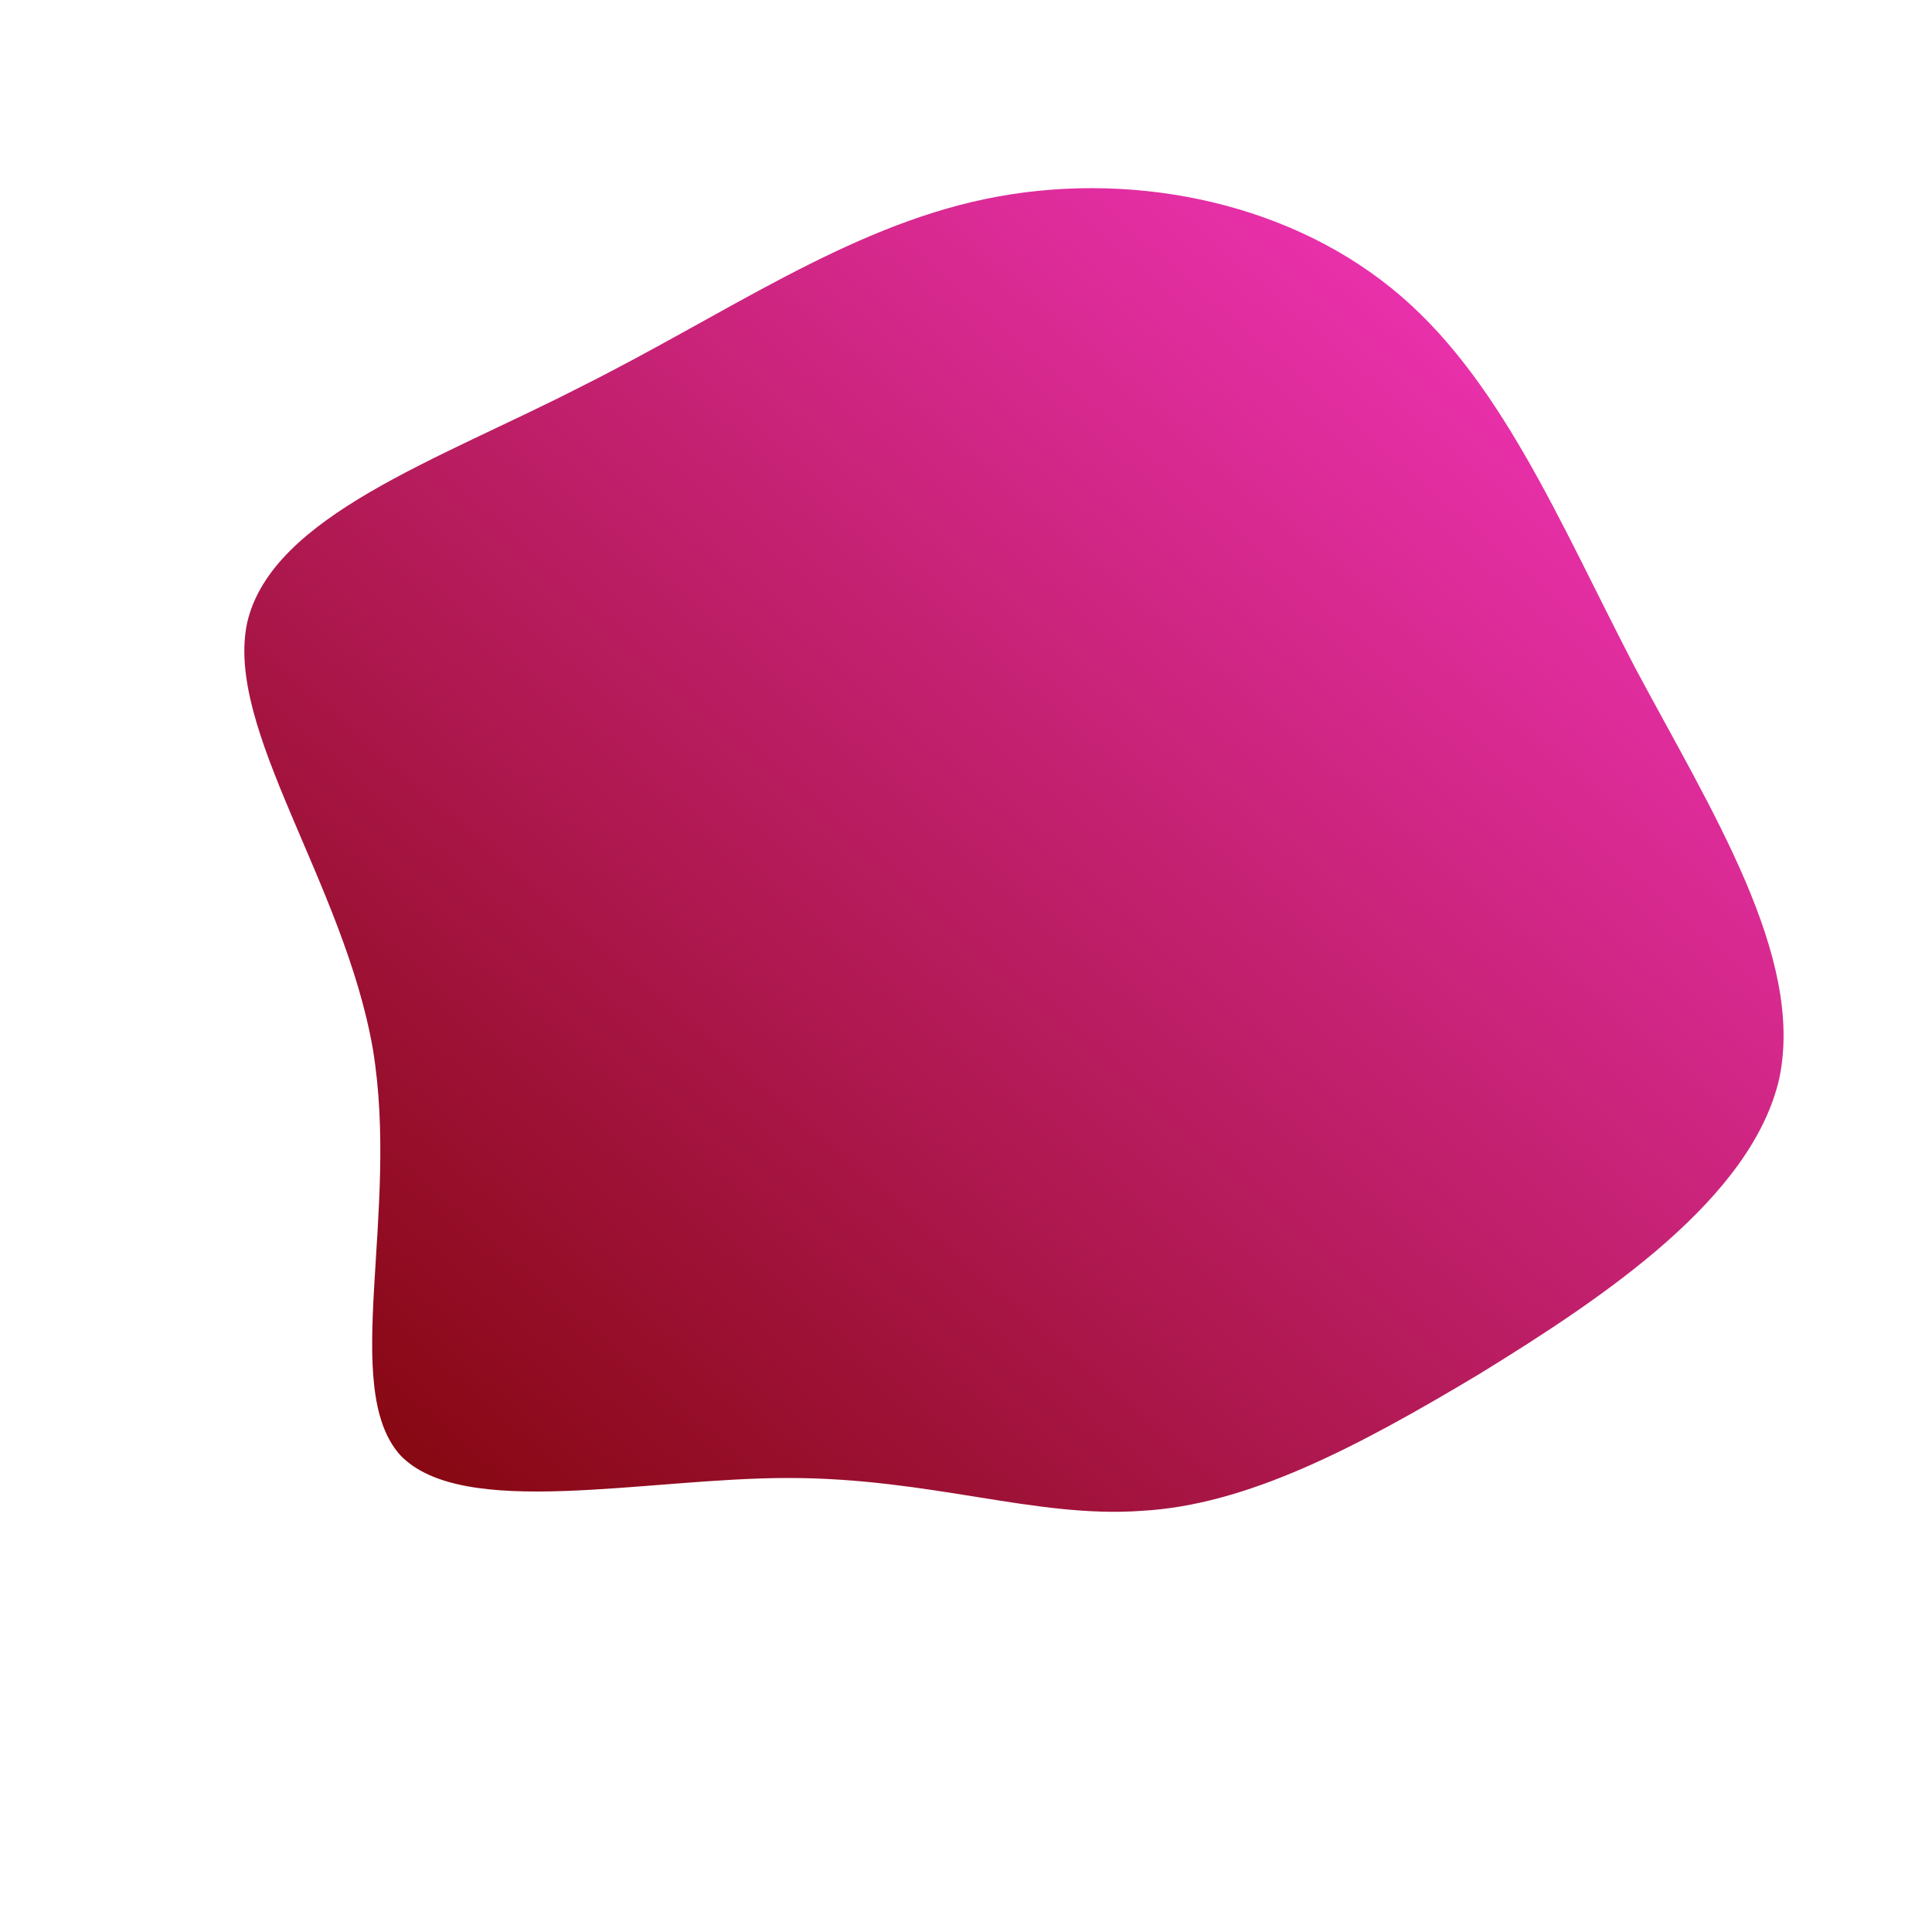
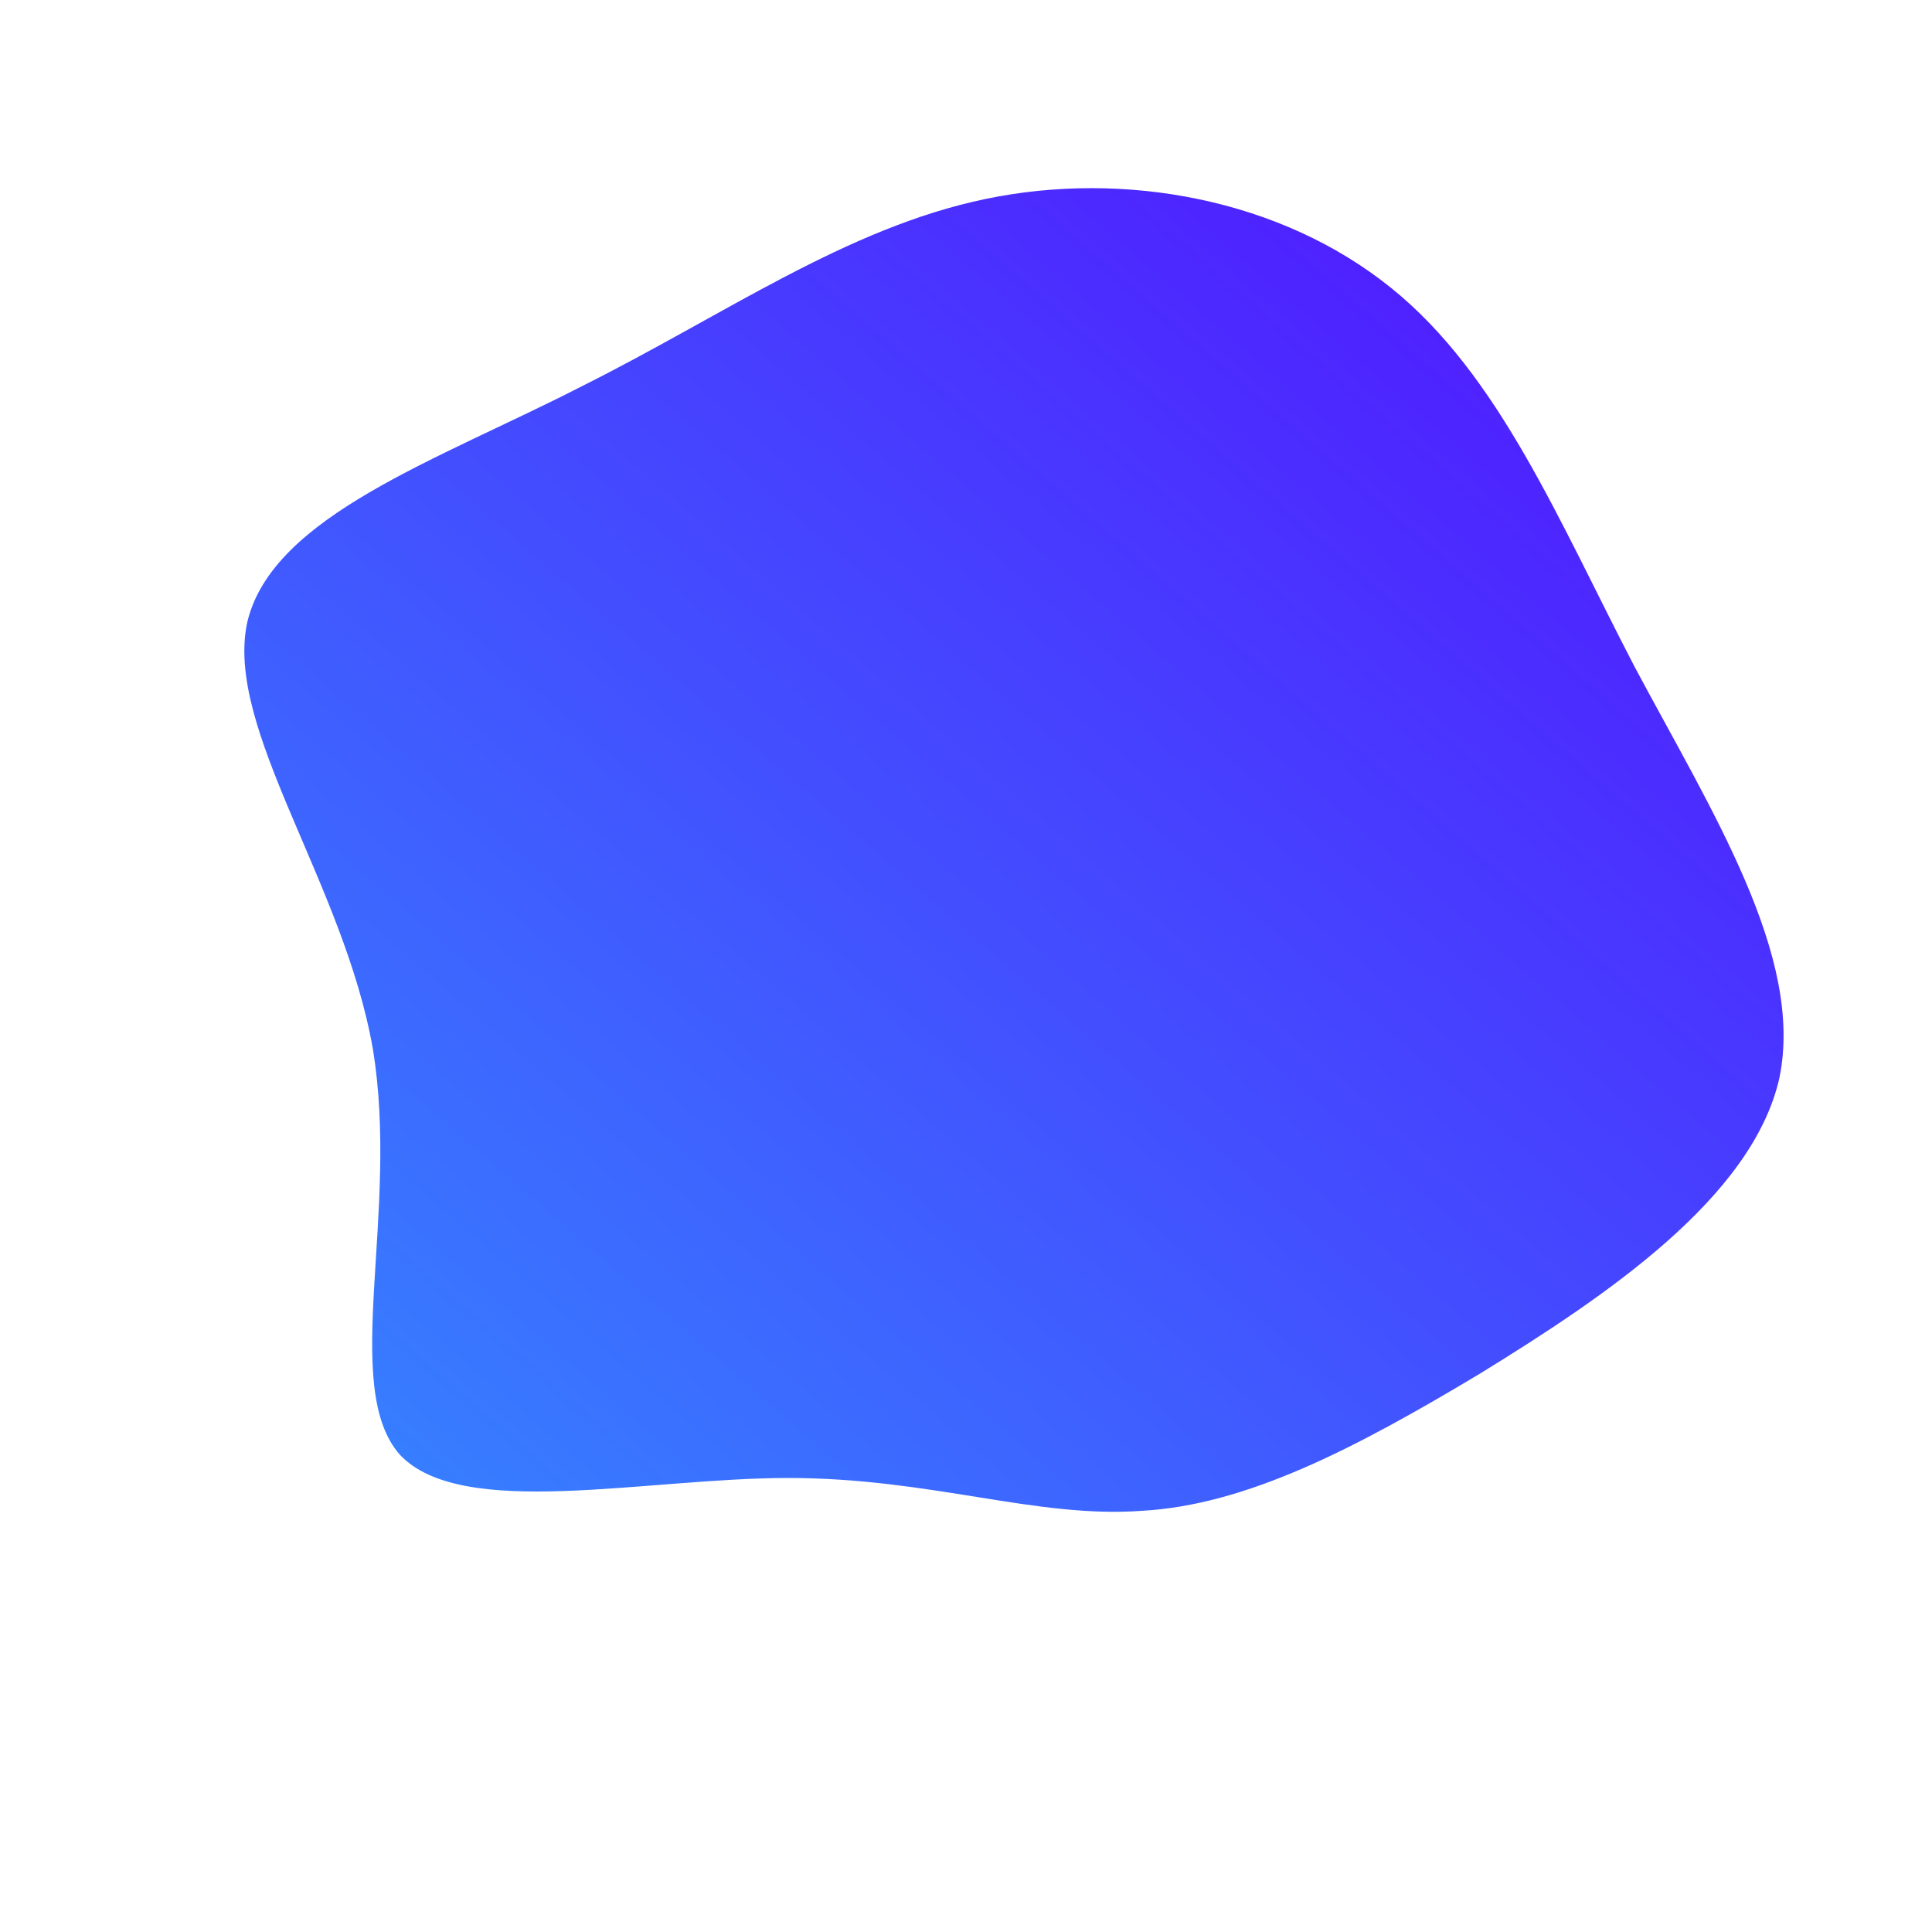
<svg xmlns="http://www.w3.org/2000/svg" id="sw-js-blob-svg" viewBox="0 0 100 100" version="1.1">
  <defs>
    <linearGradient id="sw-gradient" x1="0" x2="1" y1="1" y2="0">
-       <stop id="stop1" stop-color="rgba(126, 4, 4, 1)" offset="0%" />
-       <stop id="stop2" stop-color="rgba(254.051, 57.452, 204.319, 1)" offset="100%" />
+       <stop id="stop1" stop-color="rgba(53, 134, 255, 1)" offset="0%" />
+       <stop id="stop2" stop-color="rgba(83, 14, 255, 1)" offset="100%" />
    </linearGradient>
  </defs>
  <path fill="url(#sw-gradient)" d="M22,-35.1C27.6,-30.6,30.7,-23,34.6,-15.5C38.6,-8,43.4,-0.5,42.1,5.8C40.7,12,33.1,17.1,26.6,21.1C20.1,25,14.5,27.9,9.1,28.2C3.6,28.6,-1.8,26.5,-9.2,26.5C-16.6,26.5,-26.1,28.7,-29.3,25.3C-32.4,21.8,-29.3,12.8,-30.7,4.3C-32.2,-4.3,-38.4,-12.3,-37.2,-17.8C-35.9,-23.3,-27.3,-26.2,-19.9,-30C-12.5,-33.7,-6.2,-38.2,1,-39.7C8.2,-41.2,16.3,-39.7,22,-35.1Z" width="100%" height="100%" transform="translate(50 50)" style="transition: all 0.3s ease 0s;" stroke-width="0" />
</svg>
